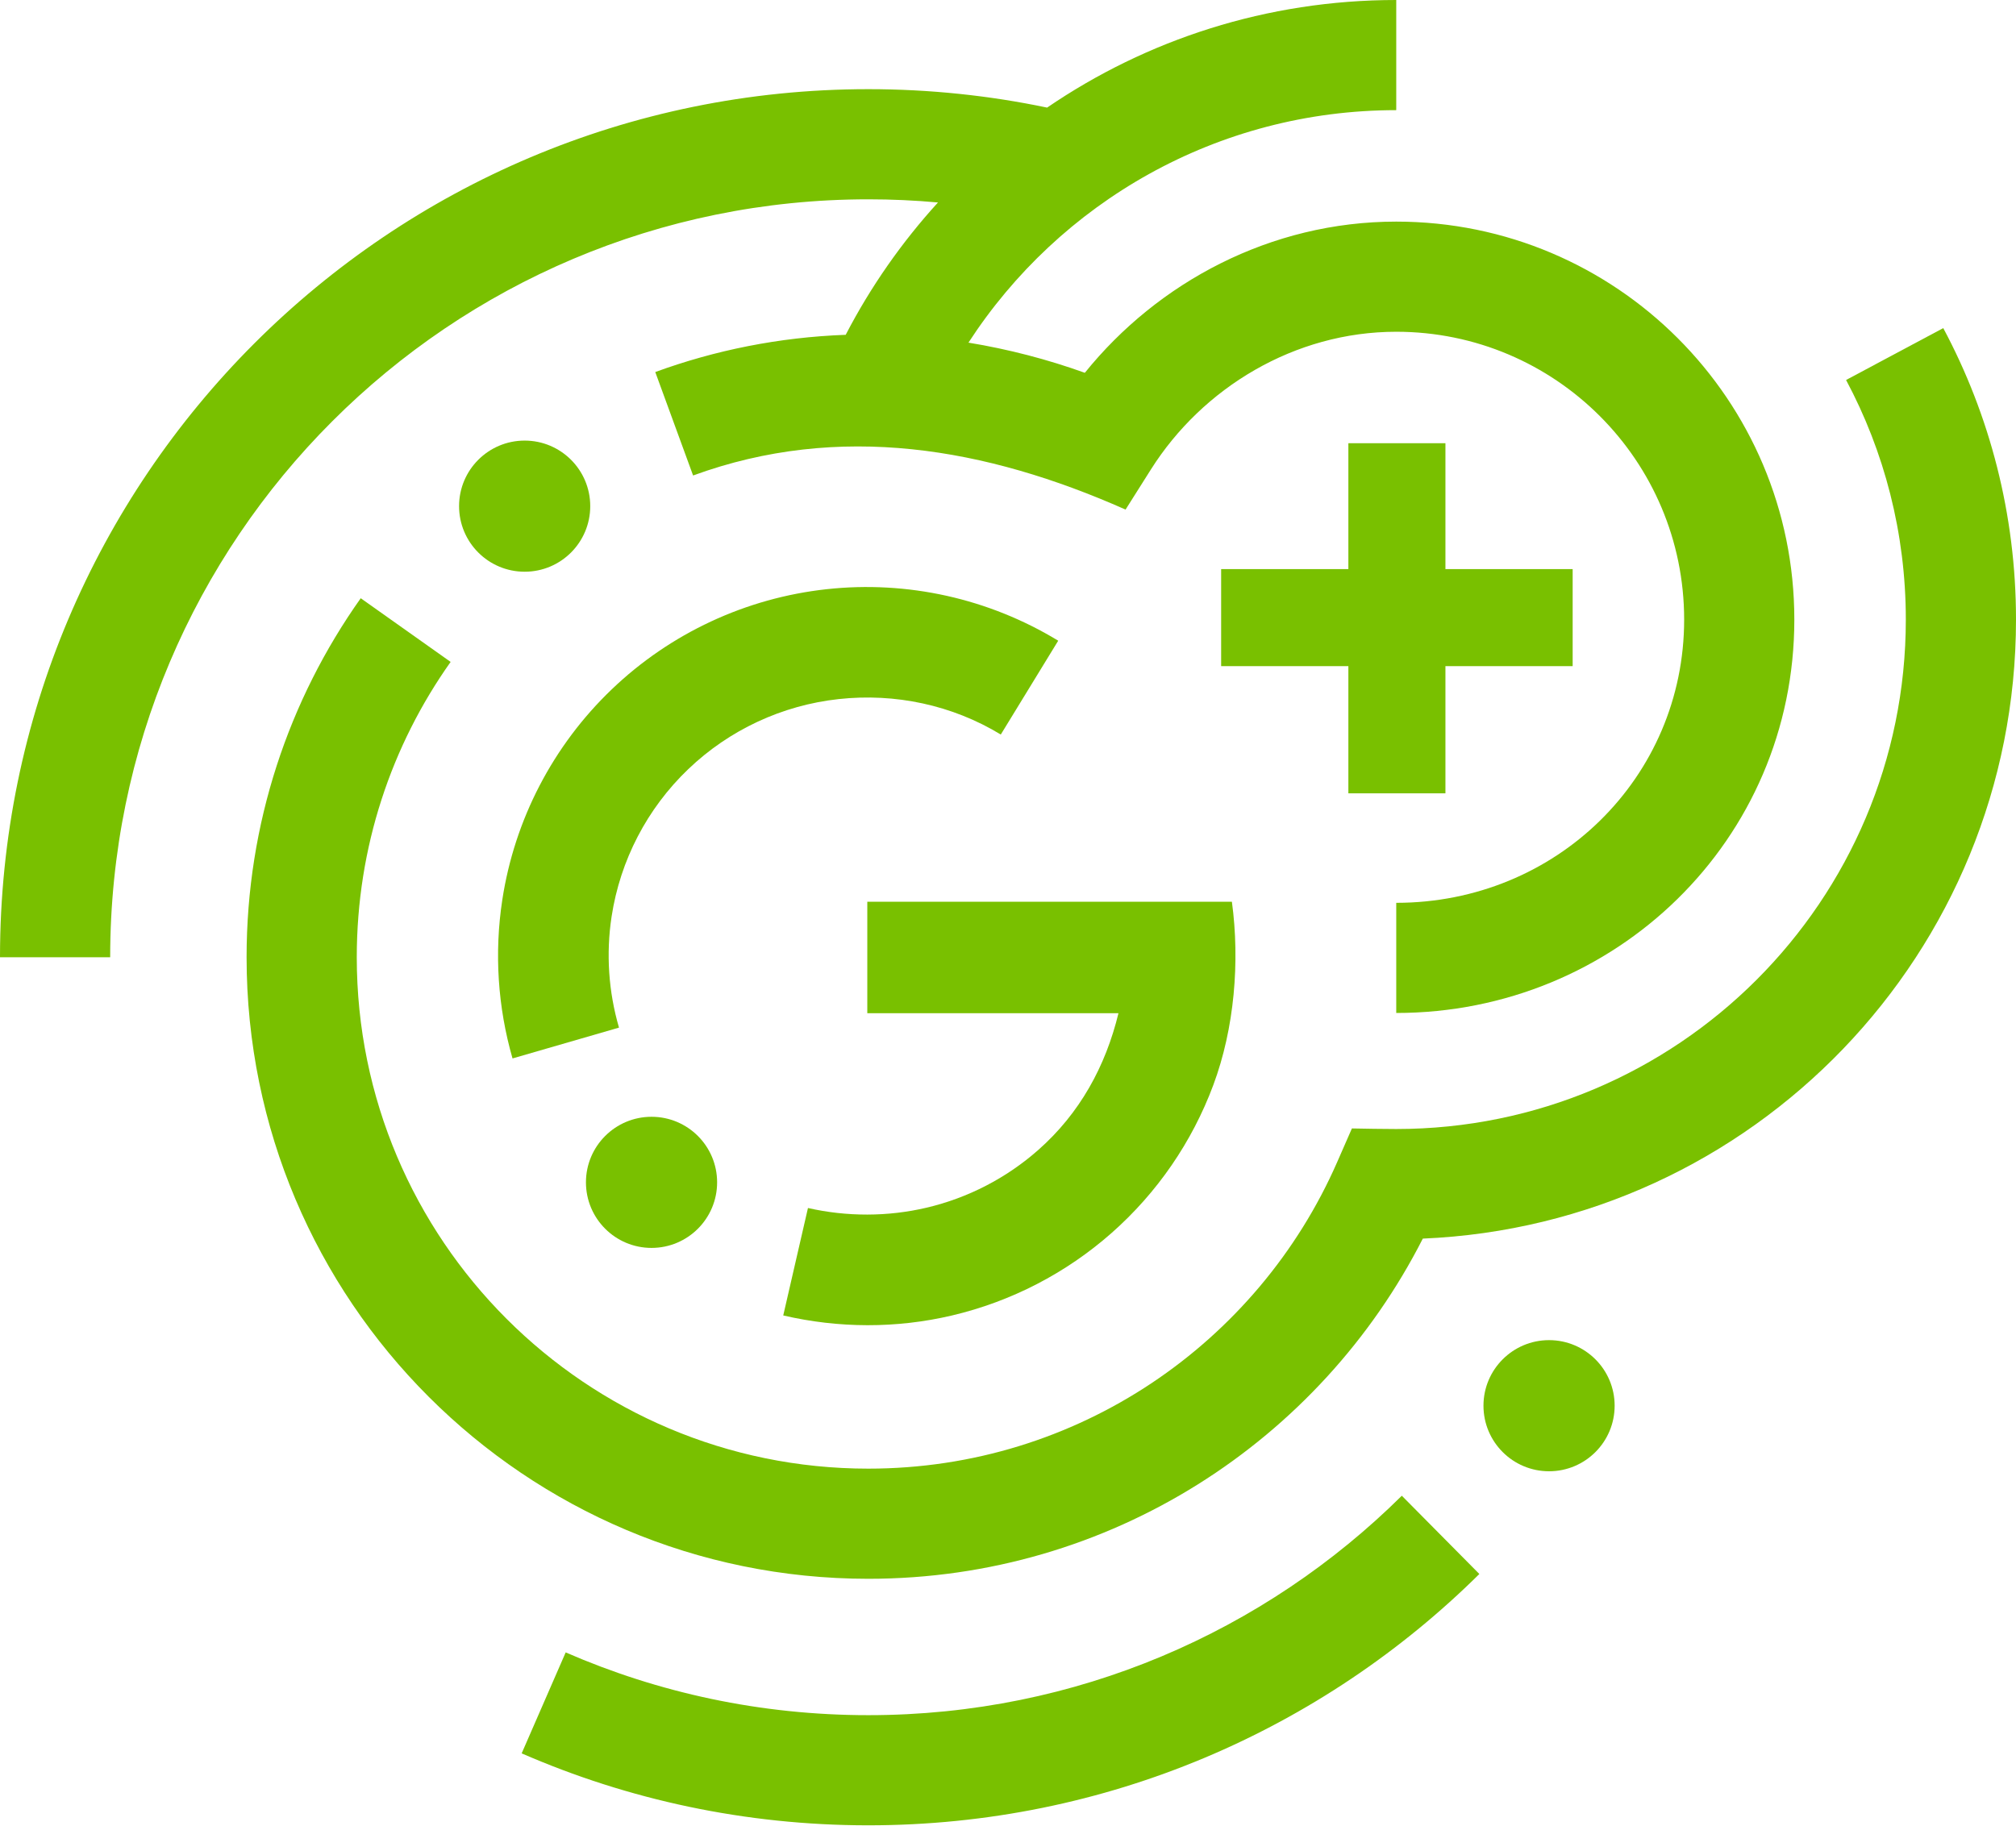
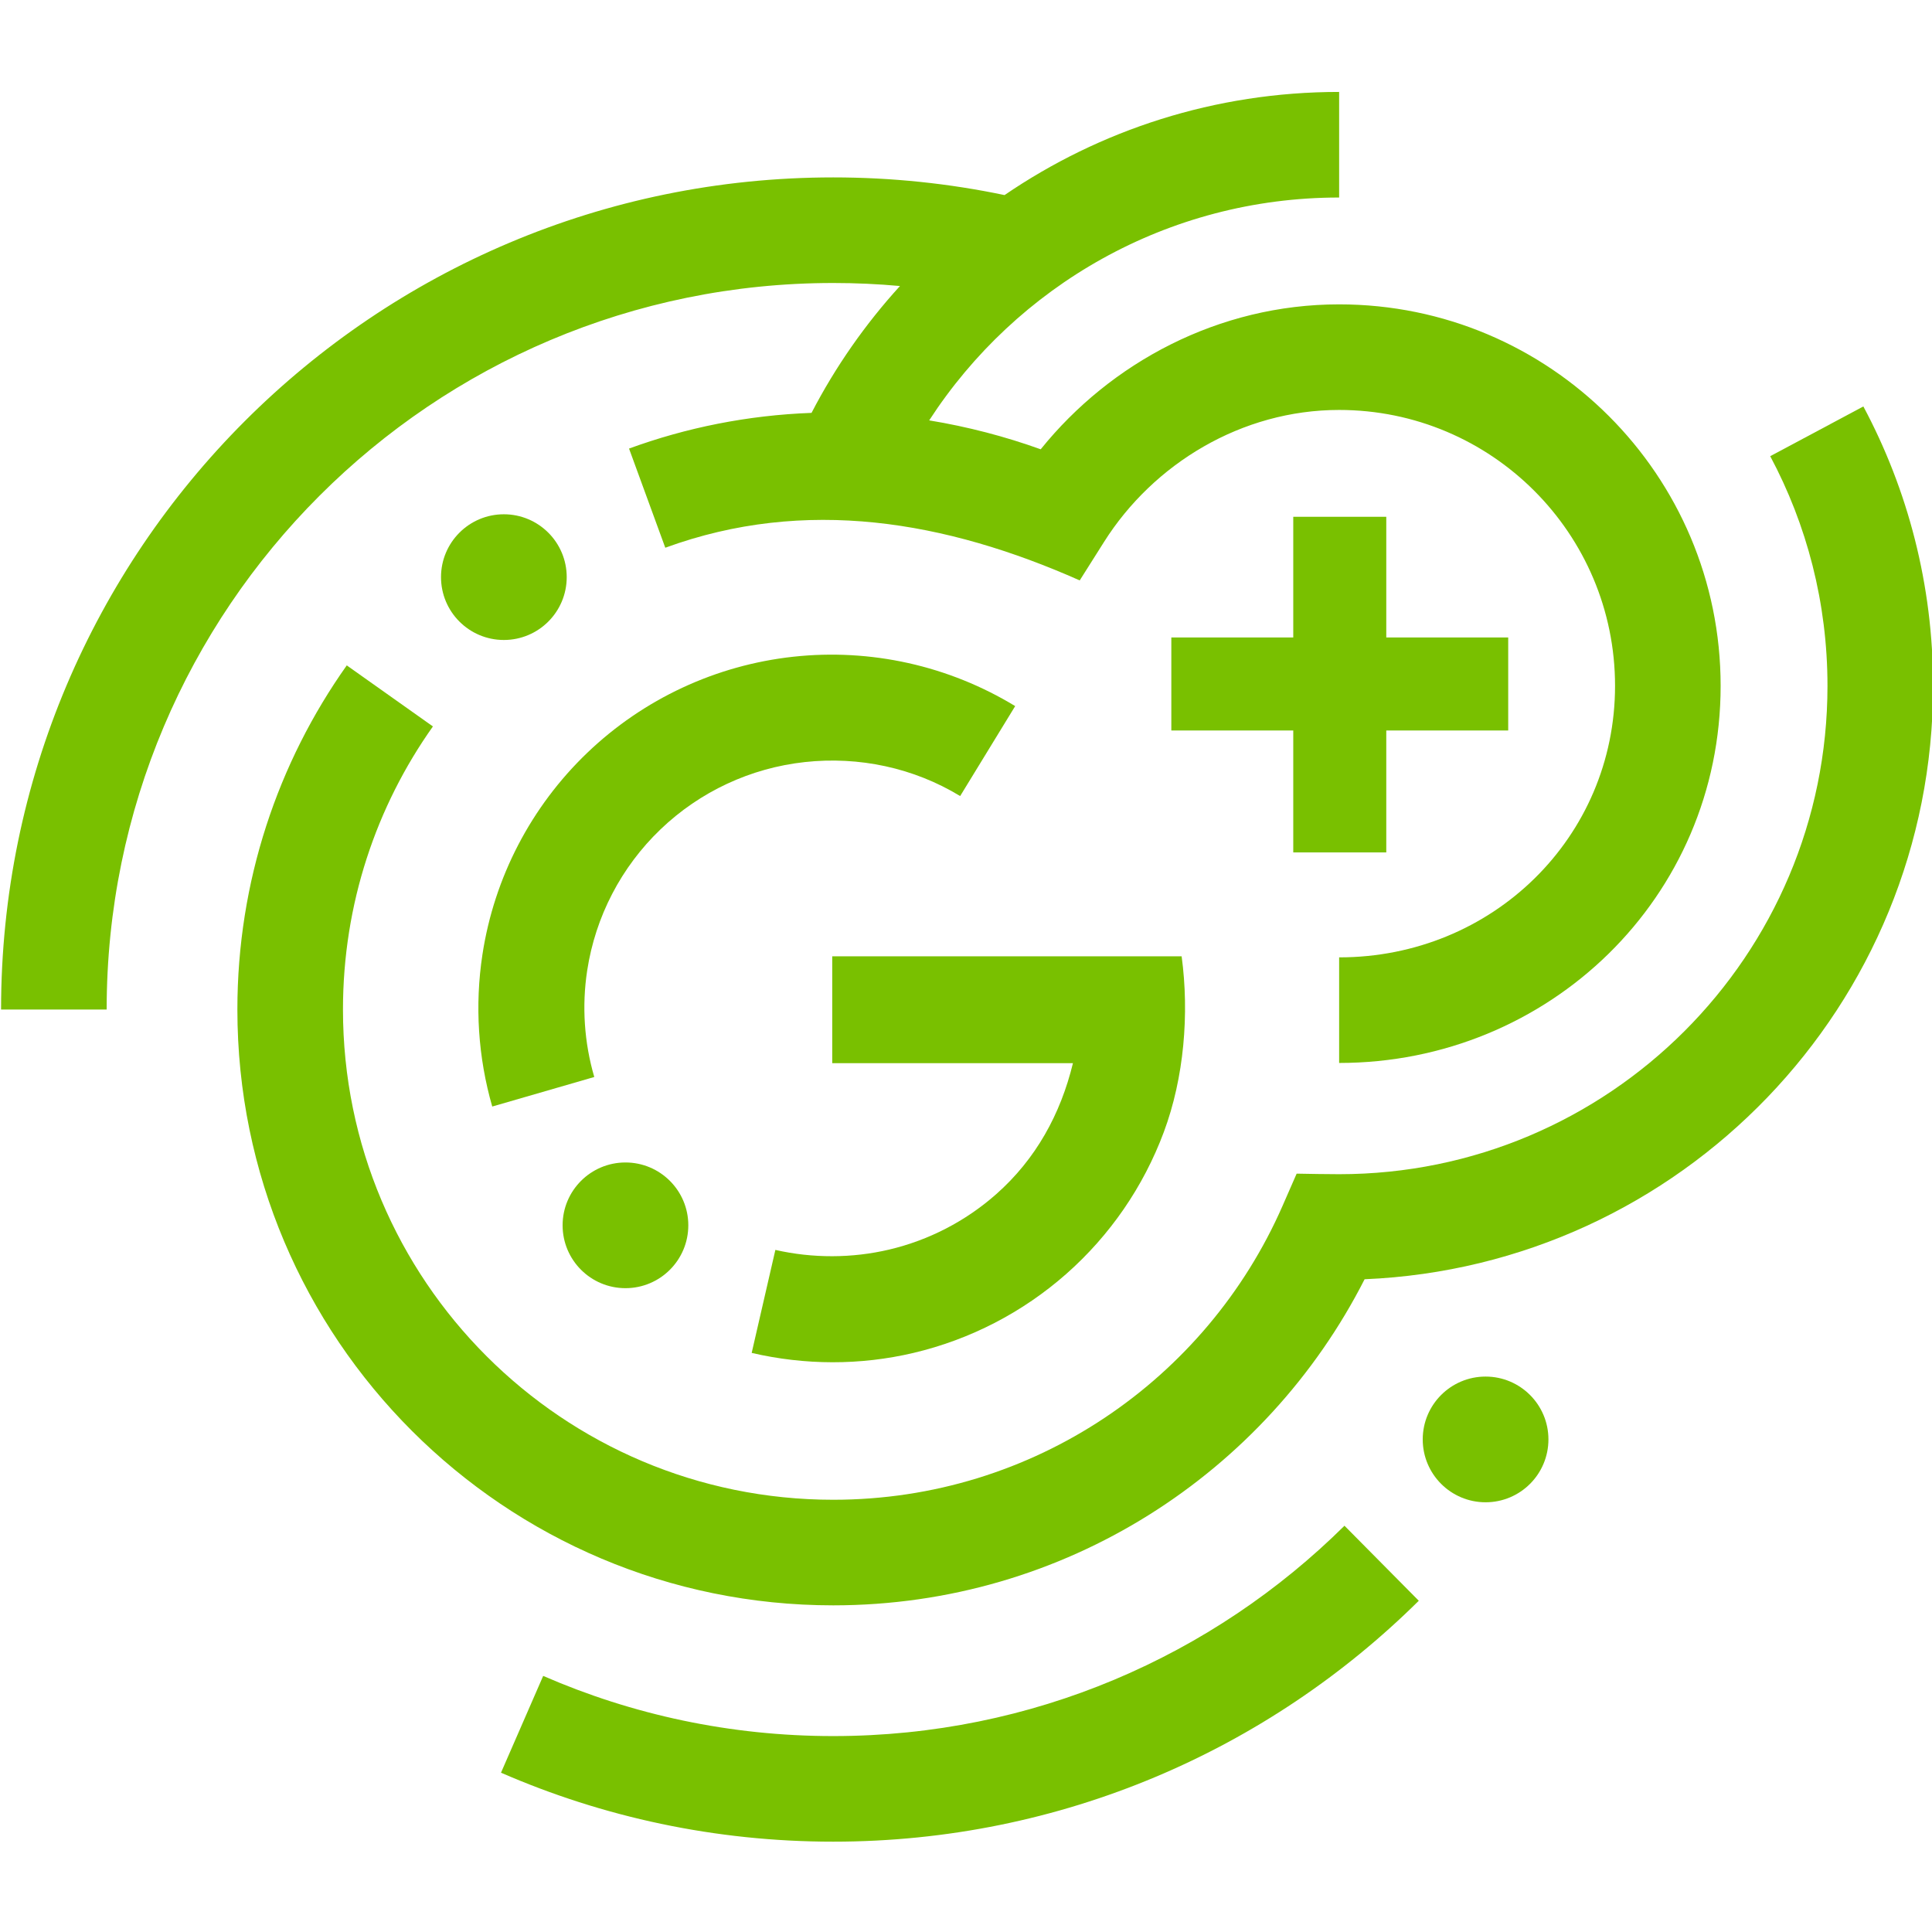
- <svg xmlns="http://www.w3.org/2000/svg" width="1537" height="1392" viewBox="0 0 1537 1392" fill="none">
-   <path d="M1127.86 1200.34C1008.29 1318.78 843.653 1392 662 1392C568.134 1392 478.726 1372.44 397.719 1337.13L431.281 1260.13C501.901 1290.91 579.899 1308 662 1308C820.628 1308 964.262 1244.15 1068.75 1140.66L1127.86 1200.34Z" fill="#79C000" />
-   <path d="M1481.54 250.215C1516.95 316.511 1537 392.226 1537 472.499C1537 726.668 1336.31 933.961 1084.75 944.57C1006.5 1098.46 846.616 1204 662 1204C400.217 1204 188 991.782 188 729.999C188 628.074 220.218 533.549 275.022 456.215L343.558 504.783C298.484 568.387 272 646.038 272 729.999C272 945.39 446.609 1120 662 1120C821.688 1120 959.051 1024.02 1019.37 886.428L1030.7 860.56C1041.96 860.739 1053.23 860.999 1064.5 860.999C1279.06 860.999 1453 687.062 1453 472.499C1453 406.363 1436.51 344.202 1407.45 289.783L1481.54 250.215Z" fill="#79C000" />
-   <path d="M1181 1022C1208.61 1022 1231 1044.38 1231 1072C1231 1099.62 1208.61 1122 1181 1122C1153.39 1122 1131 1099.62 1131 1072C1131 1044.38 1153.39 1022 1181 1022Z" fill="#79C000" />
-   <path d="M939.201 687.668C945.386 733.421 941.135 784.256 925.017 827.502C908.839 870.905 882.201 909.646 847.466 940.289C812.73 970.932 770.97 992.531 725.888 1003.17C683.355 1013.21 639.26 1012.96 597.148 1003.17L615.997 921.232C645.63 927.977 676.96 927.942 706.49 920.974C738.047 913.527 767.28 898.407 791.595 876.957C823.261 849.022 842.9 813.148 852.727 772.668H661.232V687.668H939.201Z" fill="#79C000" />
-   <path d="M496.73 851.668C524.344 851.668 546.73 874.052 546.73 901.663C546.73 929.284 524.344 951.668 496.73 951.668C469.117 951.668 446.73 929.284 446.73 901.663C446.73 874.052 469.117 851.668 496.73 851.668Z" fill="#79C000" />
-   <path d="M630.261 449.325C691.822 442.611 753.877 456.42 806.781 488.606L763 560.168C725.967 537.637 682.493 528.428 639.4 533.128C596.308 537.828 555.974 556.632 524.669 586.616C493.364 616.601 472.84 656.086 466.288 698.937C461.962 727.23 463.912 756.244 471.927 783.668L390.754 807.168C379.503 768.103 376.755 726.753 382.957 686.194C392.317 624.98 421.637 568.571 466.358 525.736C511.08 482.901 568.7 456.04 630.261 449.325Z" fill="#79C000" />
-   <path d="M1064.5 84C927.867 84 807.641 154.536 738.359 261.297C769.017 266.317 798.944 274.178 827.08 284.304C882.657 215.367 968.612 169 1064.5 169C1232.12 169 1368 304.882 1368 472.5C1368 640.854 1231.37 772.5 1064.5 772.5V688.5C1186.47 688.5 1284 592.991 1284 472.5C1284 351.274 1185.72 253 1064.5 253C986.917 253 916.766 295.803 877.503 357.937L858.121 388.608C751.746 341.39 640.017 321.818 528.418 362.614L499.578 283.721C545.16 267.058 593.978 257.196 644.766 255.327C663.798 218.614 687.512 184.71 715.116 154.406C697.631 152.815 679.915 152 662 152C342.779 152 84 410.779 84 730H0C0 364.388 296.388 68 662 68C708.692 68 754.295 72.841 798.321 82.06C874.109 30.289 965.755 0 1064.5 0V84Z" fill="#79C000" />
-   <path d="M1102 434H1199V508H1102V605H1028V508H931V434H1028V338H1102V434Z" fill="#79C000" />
-   <path d="M400 336C427.613 336 450 358.384 450 385.995C450 413.616 427.613 436 400 436C372.387 436 350 413.616 350 385.995C350 358.384 372.387 336 400 336Z" fill="#79C000" />
+ <svg xmlns="http://www.w3.org/2000/svg" width="1024" height="1024" viewBox="0 0 1024 1024" fill="none">
+   <path d="M751.983 848.431C672.321 927.339 562.636 976.121 441.613 976.121C379.076 976.121 319.51 963.089 265.54 939.565L287.9 888.263C334.949 908.77 386.914 920.157 441.613 920.157C547.296 920.157 642.989 877.621 712.6 808.67L751.983 848.431Z" fill="#79C000" />
+   <path d="M987.62 215.426C1011.21 259.595 1024.57 310.038 1024.57 363.519C1024.57 532.855 890.862 670.96 723.265 678.028C671.128 780.554 564.61 850.868 441.613 850.868C267.204 850.868 125.818 709.482 125.818 535.074C125.818 467.168 147.283 404.193 183.795 352.67L229.456 385.028C199.426 427.403 181.782 479.136 181.782 535.074C181.782 678.575 298.112 794.905 441.613 794.905C548.002 794.905 639.518 730.96 679.706 639.292L687.25 622.058C694.757 622.177 702.264 622.351 709.771 622.351C852.72 622.351 968.603 506.468 968.603 363.519C968.603 319.457 957.616 278.044 938.255 241.788L987.62 215.426Z" fill="#79C000" />
+   <path d="M787.388 729.615C805.784 729.615 820.699 744.528 820.699 762.923C820.699 781.325 805.784 796.238 787.388 796.238C768.991 796.238 754.076 781.325 754.076 762.923C754.076 744.528 768.991 729.615 787.388 729.615Z" fill="#79C000" />
+   <path d="M626.293 506.872C630.413 537.354 627.582 571.222 616.843 600.034C606.065 628.95 588.318 654.761 565.176 675.176C542.034 695.592 514.212 709.982 484.177 717.069C455.84 723.757 426.462 723.594 398.406 717.069L410.964 662.48C430.706 666.974 451.579 666.95 471.253 662.308C492.278 657.346 511.754 647.273 527.953 632.982C549.05 614.371 562.134 590.471 568.681 563.501H441.101V506.872H626.293Z" fill="#79C000" />
+   <path d="M331.505 616.134C349.902 616.134 364.816 631.047 364.816 649.442C364.816 667.844 349.902 682.757 331.505 682.757C313.108 682.757 298.193 667.844 298.193 649.442C298.193 631.047 313.108 616.134 331.505 616.134Z" fill="#79C000" />
+   <path d="M420.467 348.08C461.481 343.607 502.824 352.806 538.071 374.25L508.902 421.927C484.23 406.916 455.266 400.781 426.556 403.912C397.846 407.043 370.975 419.571 350.118 439.548C329.262 459.524 315.588 485.831 311.223 514.379C308.341 533.229 309.64 552.559 314.98 570.83L260.9 586.487C253.404 560.46 251.573 532.912 255.705 505.89C261.941 465.107 281.475 427.525 311.27 398.987C341.065 370.449 379.453 352.553 420.467 348.08Z" fill="#79C000" />
+   <path d="M709.771 104.688C618.742 104.688 538.643 151.682 492.486 222.809C512.911 226.154 532.849 231.391 551.594 238.137C588.622 192.209 645.888 161.318 709.77 161.318C821.443 161.318 911.972 251.847 911.972 363.52C911.972 475.683 820.948 563.389 709.77 563.39V507.426C791.03 507.426 856.008 443.795 856.008 363.52C856.008 282.755 790.535 217.282 709.77 217.282C658.083 217.282 611.346 245.798 585.188 287.194L572.275 307.628C501.405 276.17 426.967 263.13 352.616 290.31L333.402 237.749C363.77 226.647 396.294 220.077 430.131 218.832C442.811 194.372 458.609 171.784 477 151.595C465.351 150.535 453.548 149.992 441.613 149.992C228.937 149.992 56.53 322.399 56.53 535.075H0.566C0.566 291.492 198.03 94.028 441.613 94.028C472.72 94.028 503.103 97.253 532.434 103.395C582.926 68.904 643.984 48.725 709.771 48.725V104.688Z" fill="#79C000" />
+   <path d="M734.755 337.87H799.38V387.171H734.755V451.796H685.454V387.171H620.829V337.87H685.454V273.911H734.755V337.87Z" fill="#79C000" />
+   <path d="M267.06 272.579C285.457 272.579 300.371 287.492 300.371 305.887C300.371 324.289 285.457 339.202 267.06 339.202C248.663 339.202 233.748 324.289 233.748 305.887C233.748 287.492 248.663 272.579 267.06 272.579Z" fill="#79C000" />
</svg>
